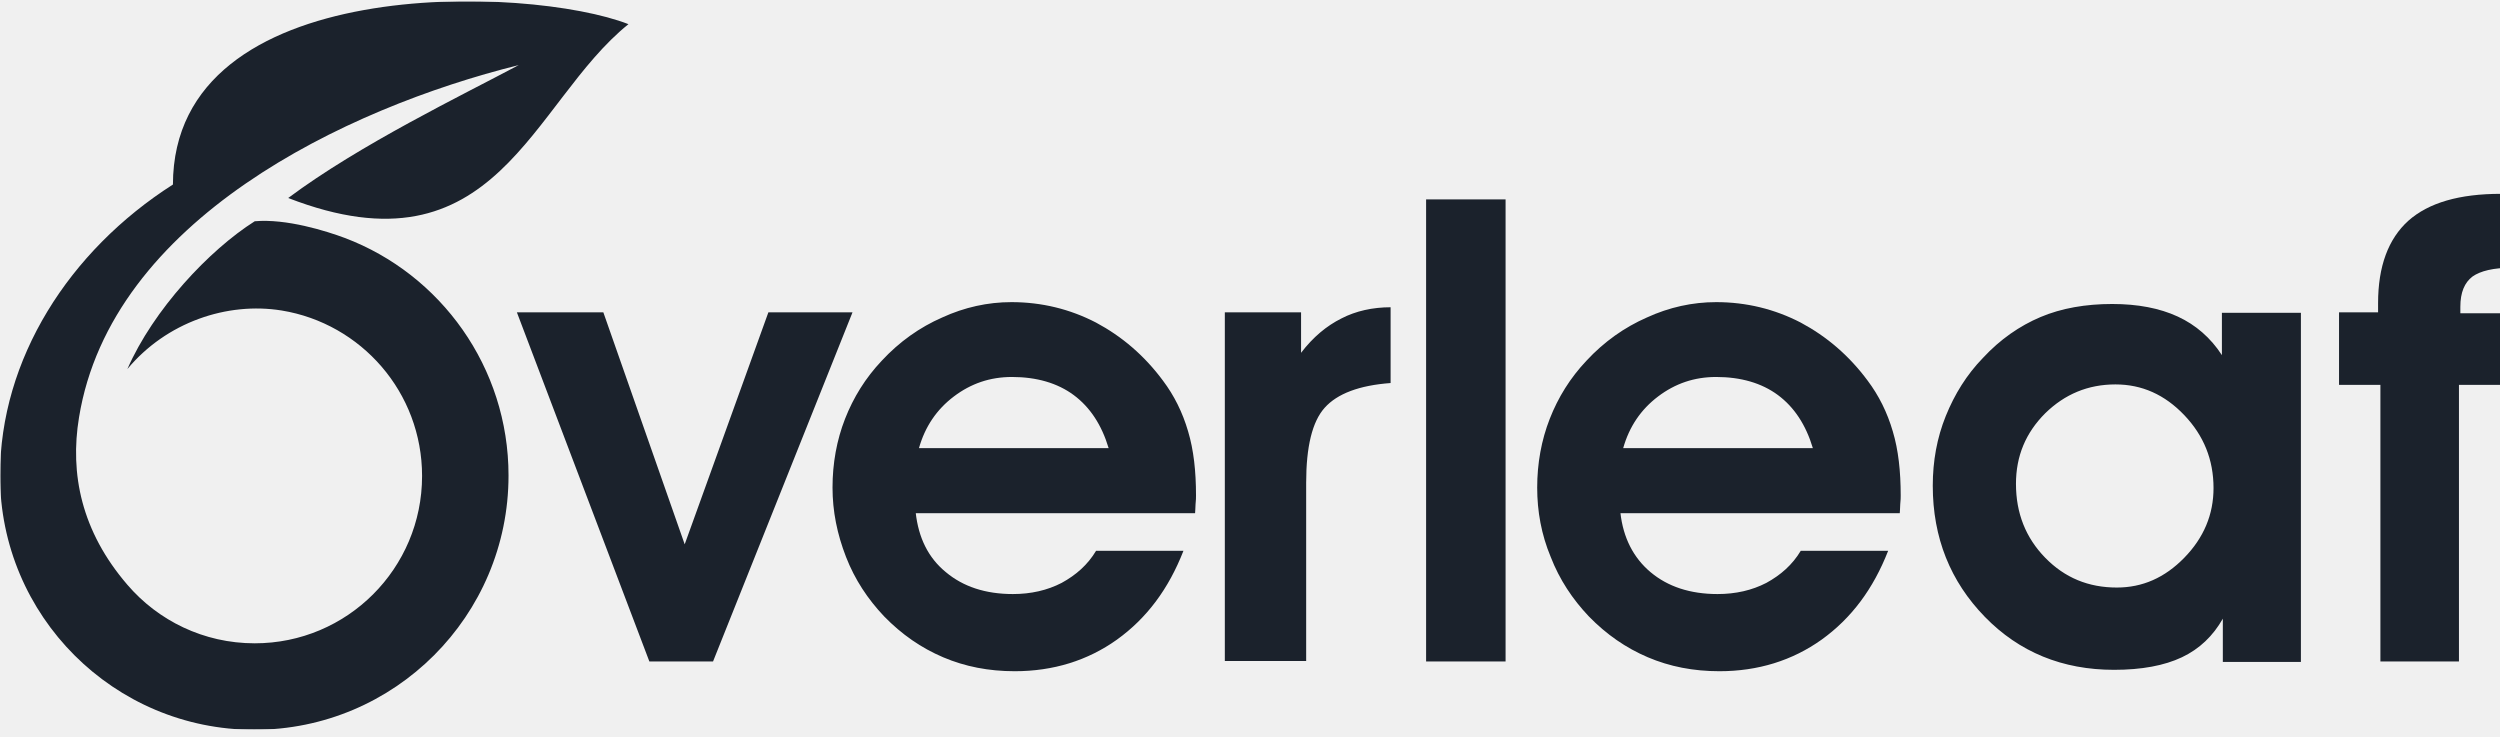
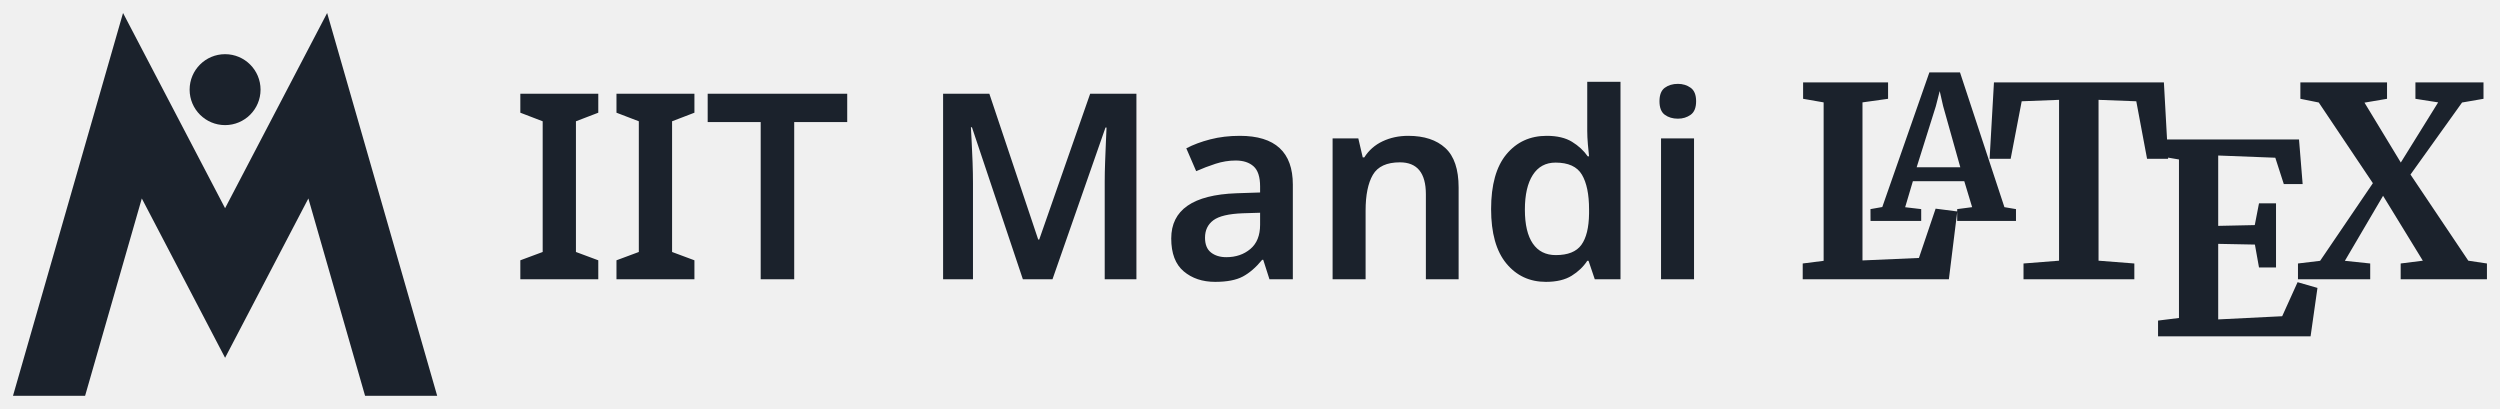
- <svg xmlns="http://www.w3.org/2000/svg" width="129" height="38" viewBox="0 0 129 38" fill="none">
-   <mask id="mask0_2579_355" style="mask-type:alpha" maskUnits="userSpaceOnUse" x="0" y="0" width="72" height="38">
-     <path d="M71.764 37.633H0.024V0.072H71.764V37.633Z" fill="white" />
-   </mask>
-   <g mask="url(#mask0_2579_355)">
-     <path d="M47.251 26.456C47.395 27.751 47.898 28.782 48.81 29.526C49.697 30.269 50.849 30.653 52.264 30.653C53.199 30.653 54.039 30.461 54.782 30.077C55.526 29.67 56.126 29.142 56.557 28.422H61.066C60.299 30.389 59.172 31.9 57.636 33.004C56.126 34.083 54.351 34.635 52.36 34.635C51.017 34.635 49.793 34.395 48.666 33.915C47.539 33.435 46.531 32.74 45.62 31.804C44.78 30.917 44.109 29.909 43.653 28.734C43.197 27.559 42.958 26.384 42.958 25.16C42.958 23.913 43.173 22.714 43.605 21.61C44.037 20.507 44.66 19.5 45.5 18.612C46.411 17.629 47.467 16.885 48.618 16.382C49.769 15.854 50.969 15.59 52.192 15.59C53.751 15.59 55.214 15.95 56.557 16.646C57.9 17.365 59.052 18.349 60.011 19.644C60.587 20.411 61.019 21.275 61.306 22.258C61.594 23.218 61.714 24.321 61.714 25.568C61.714 25.664 61.714 25.808 61.69 26.024C61.69 26.24 61.666 26.384 61.666 26.48H47.251V26.456ZM57.205 23.122C56.845 21.922 56.245 21.011 55.406 20.387C54.566 19.764 53.487 19.452 52.216 19.452C51.089 19.452 50.105 19.788 49.218 20.459C48.33 21.131 47.731 22.018 47.419 23.122H57.205ZM71.764 19.764C70.133 19.884 69.005 20.315 68.358 21.035C67.71 21.754 67.398 23.05 67.398 24.921V34.107H63.201V16.118H67.135V18.205C67.758 17.389 68.454 16.814 69.221 16.43C69.965 16.046 70.828 15.854 71.764 15.854V19.764ZM32.428 1.247C27.343 -0.744 8.947 -1.463 8.923 9.522C3.55 12.952 0 18.54 0 24.537C0 31.78 5.876 37.657 13.12 37.657C20.363 37.657 26.24 31.78 26.24 24.537C26.24 18.948 22.738 14.151 17.797 12.28C16.838 11.921 14.775 11.273 13.144 11.417C10.793 12.904 7.915 15.974 6.572 19.044C8.587 16.622 11.729 15.566 14.535 16.022C18.637 16.694 21.779 20.243 21.779 24.561C21.779 29.334 17.917 33.195 13.144 33.195C10.505 33.195 8.155 32.02 6.572 30.173C4.197 27.415 3.598 24.441 4.077 21.539C5.732 11.369 17.797 5.588 26.767 3.358C23.841 4.917 18.565 7.459 14.871 10.217C25.64 14.391 27.391 5.301 32.428 1.247ZM36.793 34.131H33.507L26.672 16.118H31.133L35.33 28.087L39.648 16.118H43.989L36.793 34.131Z" fill="#1B222C" />
+ <svg xmlns="http://www.w3.org/2000/svg" width="384.85" height="62.93" viewBox="0 0 384.85 62.93">
+   <circle cx="34.65" cy="13.8" r="5.46" fill="#1b222c" />
+   <path d="M13.1 60.93L21.83 30.55L34.65 55.08L47.47 30.55L56.2 60.93L67.3 60.93L50.36 2L34.65 32.05L18.94 2L2 60.93Z" fill="#1b222c" />
+   <g transform="translate(78.7 42.99)">
+     <path d="M13.4 0L1.4 0L1.4 -2.92L4.84 -4.2L4.84 -24.32L1.4 -25.64L1.4 -28.56L13.4 -28.56L13.4 -25.64L9.96 -24.32L9.96 -4.2L13.4 -2.92ZM28.2 0L16.2 0L16.2 -2.92L19.64 -4.2L19.64 -24.32L16.2 -25.64L16.2 -28.56L28.2 -28.56L28.2 -25.64L24.76 -24.32L24.76 -4.2L28.2 -2.92ZM43.56 0L38.4 0L38.4 -24.2L30.24 -24.2L30.24 -28.56L51.72 -28.56L51.72 -24.2L43.56 -24.2ZM78.76 0L70.92 -23.4L70.76 -23.4Q70.8 -22.6 70.88 -21.14Q70.96 -19.68 71.02 -17.98Q71.08 -16.28 71.08 -14.8L71.08 0L66.48 0L66.48 -28.56L73.6 -28.56L81.12 -6.12L81.28 -6.12L89.12 -28.56L96.24 -28.56L96.24 0L91.36 0L91.36 -15.04Q91.36 -16.4 91.42 -18.02Q91.48 -19.64 91.54 -21.08Q91.6 -22.52 91.64 -23.36L91.48 -23.36L83.32 0ZM112.16 -22.08Q120.32 -22.08 120.32 -14.56L120.32 0L116.72 0L115.76 -3L115.6 -3Q114.16 -1.24 112.62 -0.42Q111.08 0.4 108.36 0.4Q105.44 0.4 103.52 -1.22Q101.6 -2.84 101.6 -6.28Q101.6 -12.88 111.64 -13.24L115.28 -13.36L115.28 -14.28Q115.28 -16.48 114.28 -17.38Q113.28 -18.28 111.52 -18.28Q109.96 -18.28 108.42 -17.78Q106.88 -17.28 105.44 -16.64L103.92 -20.16Q105.52 -21 107.62 -21.54Q109.72 -22.08 112.16 -22.08ZM112.64 -10.16Q109.36 -10.04 108.08 -9.08Q106.8 -8.12 106.8 -6.4Q106.8 -4.84 107.72 -4.12Q108.64 -3.4 110.08 -3.4Q112.28 -3.4 113.78 -4.66Q115.28 -5.92 115.28 -8.4L115.28 -10.24ZM138.08 -22.08Q141.76 -22.08 143.8 -20.2Q145.84 -18.32 145.84 -14.12L145.84 0L140.8 0L140.8 -13.08Q140.8 -18 136.8 -18Q133.76 -18 132.64 -16.08Q131.52 -14.16 131.52 -10.56L131.52 0L126.44 0L126.44 -21.68L130.4 -21.68L131.08 -18.76L131.32 -18.76Q132.36 -20.4 134.14 -21.24Q135.92 -22.08 138.08 -22.08ZM159.28 0.4Q155.52 0.4 153.18 -2.44Q150.84 -5.28 150.84 -10.8Q150.84 -16.4 153.2 -19.24Q155.56 -22.08 159.4 -22.08Q161.8 -22.08 163.3 -21.16Q164.8 -20.24 165.72 -18.92L165.92 -18.92Q165.84 -19.56 165.74 -20.74Q165.64 -21.92 165.64 -22.84L165.64 -30.4L170.76 -30.4L170.76 0L166.8 0L165.84 -2.84L165.64 -2.84Q164.76 -1.48 163.24 -0.54Q161.72 0.4 159.28 0.4ZM160.8 -3.72Q163.6 -3.72 164.74 -5.3Q165.88 -6.88 165.92 -10.12L165.92 -10.76Q165.92 -14.24 164.82 -16.1Q163.72 -17.96 160.76 -17.96Q158.48 -17.96 157.26 -16.06Q156.04 -14.16 156.04 -10.72Q156.04 -7.28 157.26 -5.5Q158.48 -3.72 160.8 -3.72ZM179.6 -30.08Q180.72 -30.08 181.56 -29.48Q182.4 -28.88 182.4 -27.4Q182.4 -25.92 181.56 -25.32Q180.72 -24.72 179.6 -24.72Q178.4 -24.72 177.58 -25.32Q176.76 -25.92 176.76 -27.4Q176.76 -28.88 177.58 -29.48Q178.4 -30.08 179.6 -30.08ZM182.08 -21.68L182.08 0L177 0L177 -21.68Z" fill="#1b222c" />
+     <path d="M202.03 -2.84L202.03 -27.23L198.87 -27.78L198.87 -30.31L211.95 -30.31L211.95 -27.78L208.01 -27.23L208.01 -2.9L216.7 -3.28L219.27 -10.87L222.6 -10.44L221.31 0L198.81 0L198.81 -2.43ZM211.06 -11.12L218.31 -31.85L223.02 -31.85L229.86 -11.1L231.64 -10.8L231.64 -8.98L222.59 -8.98L222.59 -10.8L224.89 -11.1L223.68 -15.1L215.77 -15.1L214.58 -11.09L217.05 -10.8L217.05 -8.98L209.25 -8.98L209.24 -10.8ZM223.07 -17.24L220.42 -26.68L219.9 -28.97L219.3 -26.63L216.35 -17.24ZM238.27 -2.86L238.27 -27.62L232.52 -27.4L230.82 -18.54L227.58 -18.54L228.25 -30.31L254.41 -30.31L255.06 -18.54L251.82 -18.54L250.16 -27.4L244.35 -27.62L244.35 -2.86L249.86 -2.43L249.86 0L232.8 0L232.8 -2.43ZM256.73 5.96L256.73 -18.44L253.49 -18.99L253.49 -21.52L275.21 -21.52L275.77 -14.65L272.87 -14.65L271.56 -18.71L262.77 -19.05L262.77 -8.22L268.4 -8.34L269.05 -11.69L271.67 -11.69L271.67 -1.82L269.05 -1.82L268.42 -5.34L262.77 -5.45L262.77 6.18L272.62 5.69L274.99 0.45L278.05 1.33L276.99 8.79L253.51 8.79L253.51 6.36ZM278.46 -2.84L286.58 -14.79L278.25 -27.21L275.42 -27.78L275.42 -30.31L288.76 -30.31L288.76 -27.78L285.29 -27.19L290.88 -17.97L296.63 -27.23L293.13 -27.78L293.13 -30.31L303.61 -30.31L303.61 -27.78L300.31 -27.21L292.37 -16.12L301.27 -2.86L304.14 -2.43L304.14 0L290.86 0L290.86 -2.43L294.27 -2.86L288.15 -12.85L282.27 -2.84L286.17 -2.43L286.17 0L275.05 0L275.05 -2.43Z" fill="#1b222c" />
  </g>
-   <path d="M83.613 26.456C83.757 27.751 84.284 28.782 85.172 29.526C86.059 30.269 87.21 30.653 88.626 30.653C89.561 30.653 90.401 30.461 91.144 30.077C91.888 29.67 92.487 29.142 92.919 28.422H97.428C96.661 30.389 95.533 31.9 93.998 33.004C92.487 34.083 90.712 34.635 88.722 34.635C87.378 34.635 86.155 34.395 85.028 33.915C83.901 33.435 82.893 32.74 81.982 31.804C81.142 30.917 80.471 29.91 80.015 28.734C79.535 27.583 79.319 26.384 79.319 25.16C79.319 23.913 79.535 22.714 79.967 21.611C80.399 20.507 81.022 19.5 81.862 18.612C82.773 17.629 83.829 16.886 84.98 16.382C86.131 15.854 87.331 15.59 88.554 15.59C90.113 15.59 91.576 15.95 92.919 16.646C94.262 17.365 95.413 18.349 96.373 19.644C96.948 20.411 97.38 21.275 97.668 22.258C97.956 23.218 98.076 24.321 98.076 25.568C98.076 25.664 98.076 25.808 98.052 26.024C98.052 26.24 98.028 26.384 98.028 26.48H83.613V26.456ZM93.543 23.122C93.183 21.922 92.583 21.011 91.744 20.387C90.904 19.764 89.825 19.452 88.554 19.452C87.426 19.452 86.443 19.788 85.556 20.459C84.668 21.131 84.069 22.018 83.757 23.122H93.543ZM114.698 34.131V31.924C114.194 32.812 113.498 33.483 112.587 33.915C111.675 34.347 110.5 34.563 109.085 34.563C106.423 34.563 104.192 33.651 102.417 31.828C100.642 30.005 99.731 27.751 99.731 25.064C99.731 23.793 99.947 22.594 100.402 21.467C100.858 20.339 101.482 19.332 102.321 18.468C103.209 17.509 104.216 16.814 105.295 16.358C106.375 15.902 107.622 15.686 108.989 15.686C110.308 15.686 111.436 15.902 112.371 16.334C113.306 16.765 114.074 17.437 114.65 18.325V16.142H118.727V34.155H114.698V34.131ZM104.024 24.968C104.024 26.48 104.528 27.751 105.535 28.782C106.543 29.814 107.766 30.317 109.229 30.317C110.548 30.317 111.699 29.814 112.707 28.782C113.714 27.751 114.218 26.552 114.218 25.184C114.218 23.721 113.714 22.474 112.707 21.419C111.699 20.363 110.524 19.836 109.157 19.836C107.742 19.836 106.543 20.339 105.535 21.323C104.528 22.33 104.024 23.529 104.024 24.968ZM129.904 16.118V19.86H126.882V34.131H122.829V19.86H120.694V16.118H122.709V15.638C122.709 13.743 123.236 12.328 124.268 11.393C125.323 10.457 126.906 10.002 129.041 10.002C129.113 10.002 129.257 10.002 129.449 10.026C129.64 10.026 129.784 10.05 129.904 10.05V13.815H129.616C128.657 13.815 127.985 13.983 127.578 14.271C127.17 14.583 126.954 15.087 126.954 15.83V16.166H129.904V16.118ZM73.587 34.131H77.688V10.29H73.587V34.131Z" fill="#1B222C" />
</svg>
